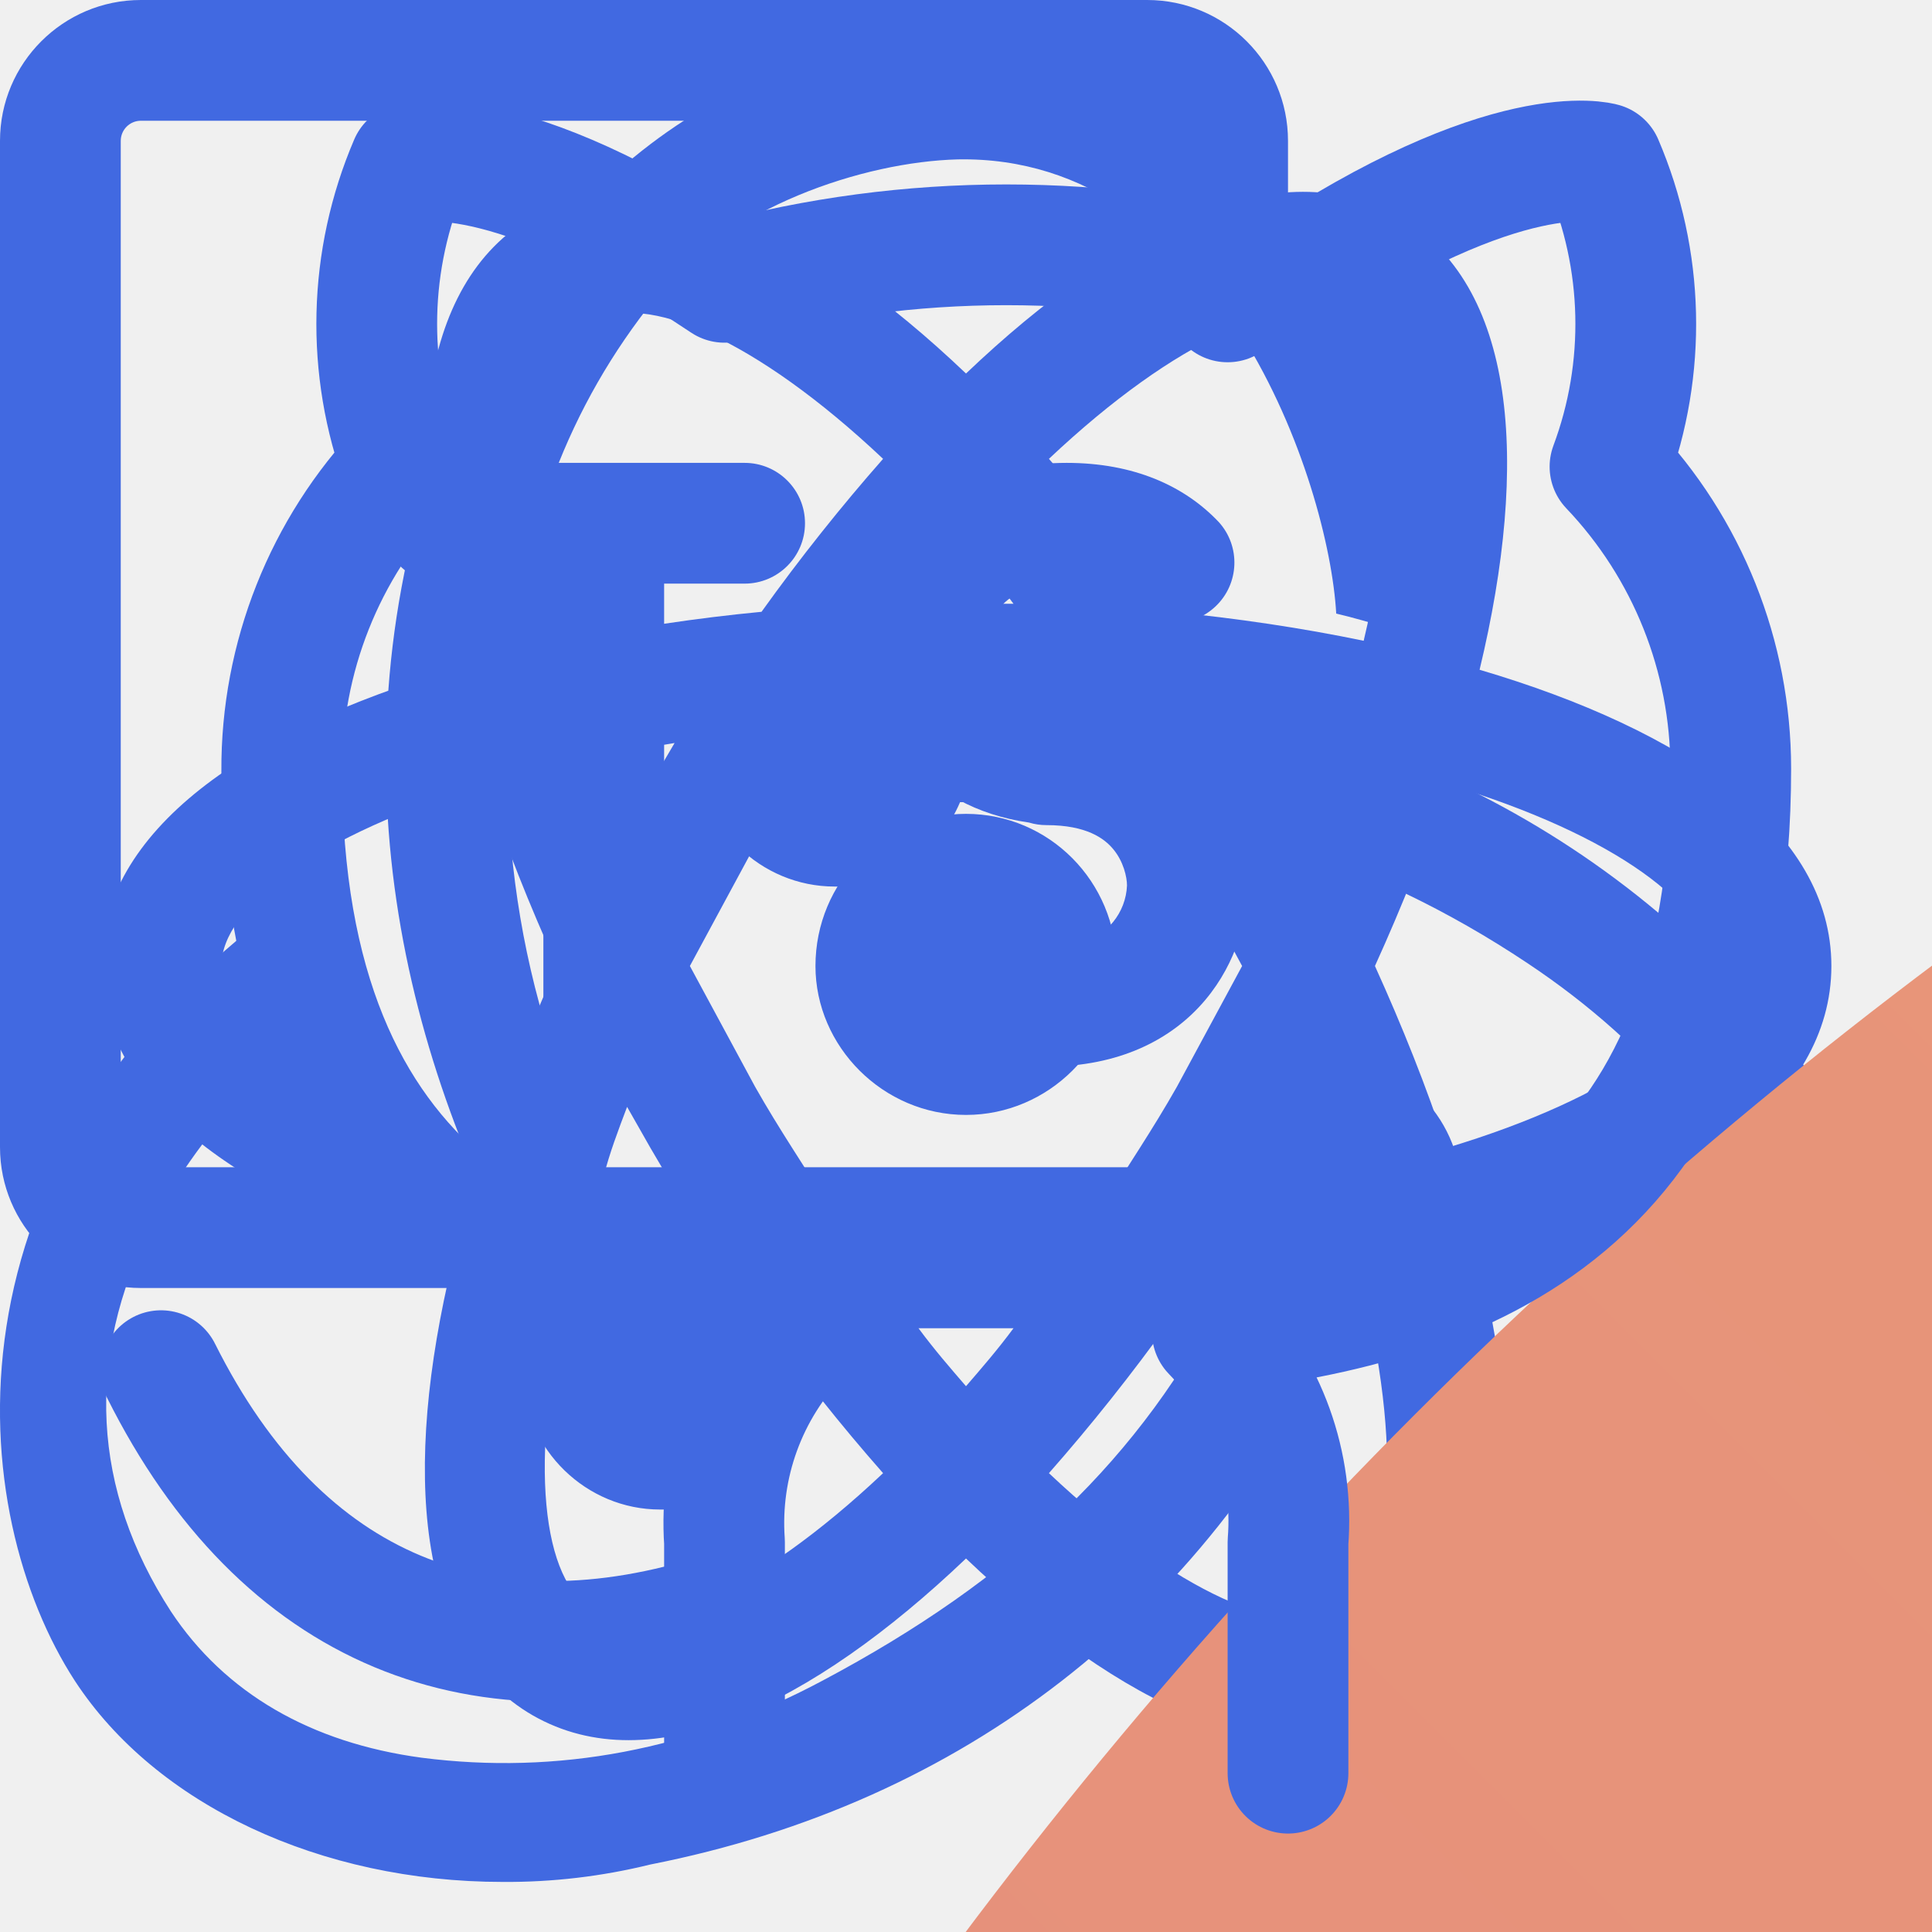
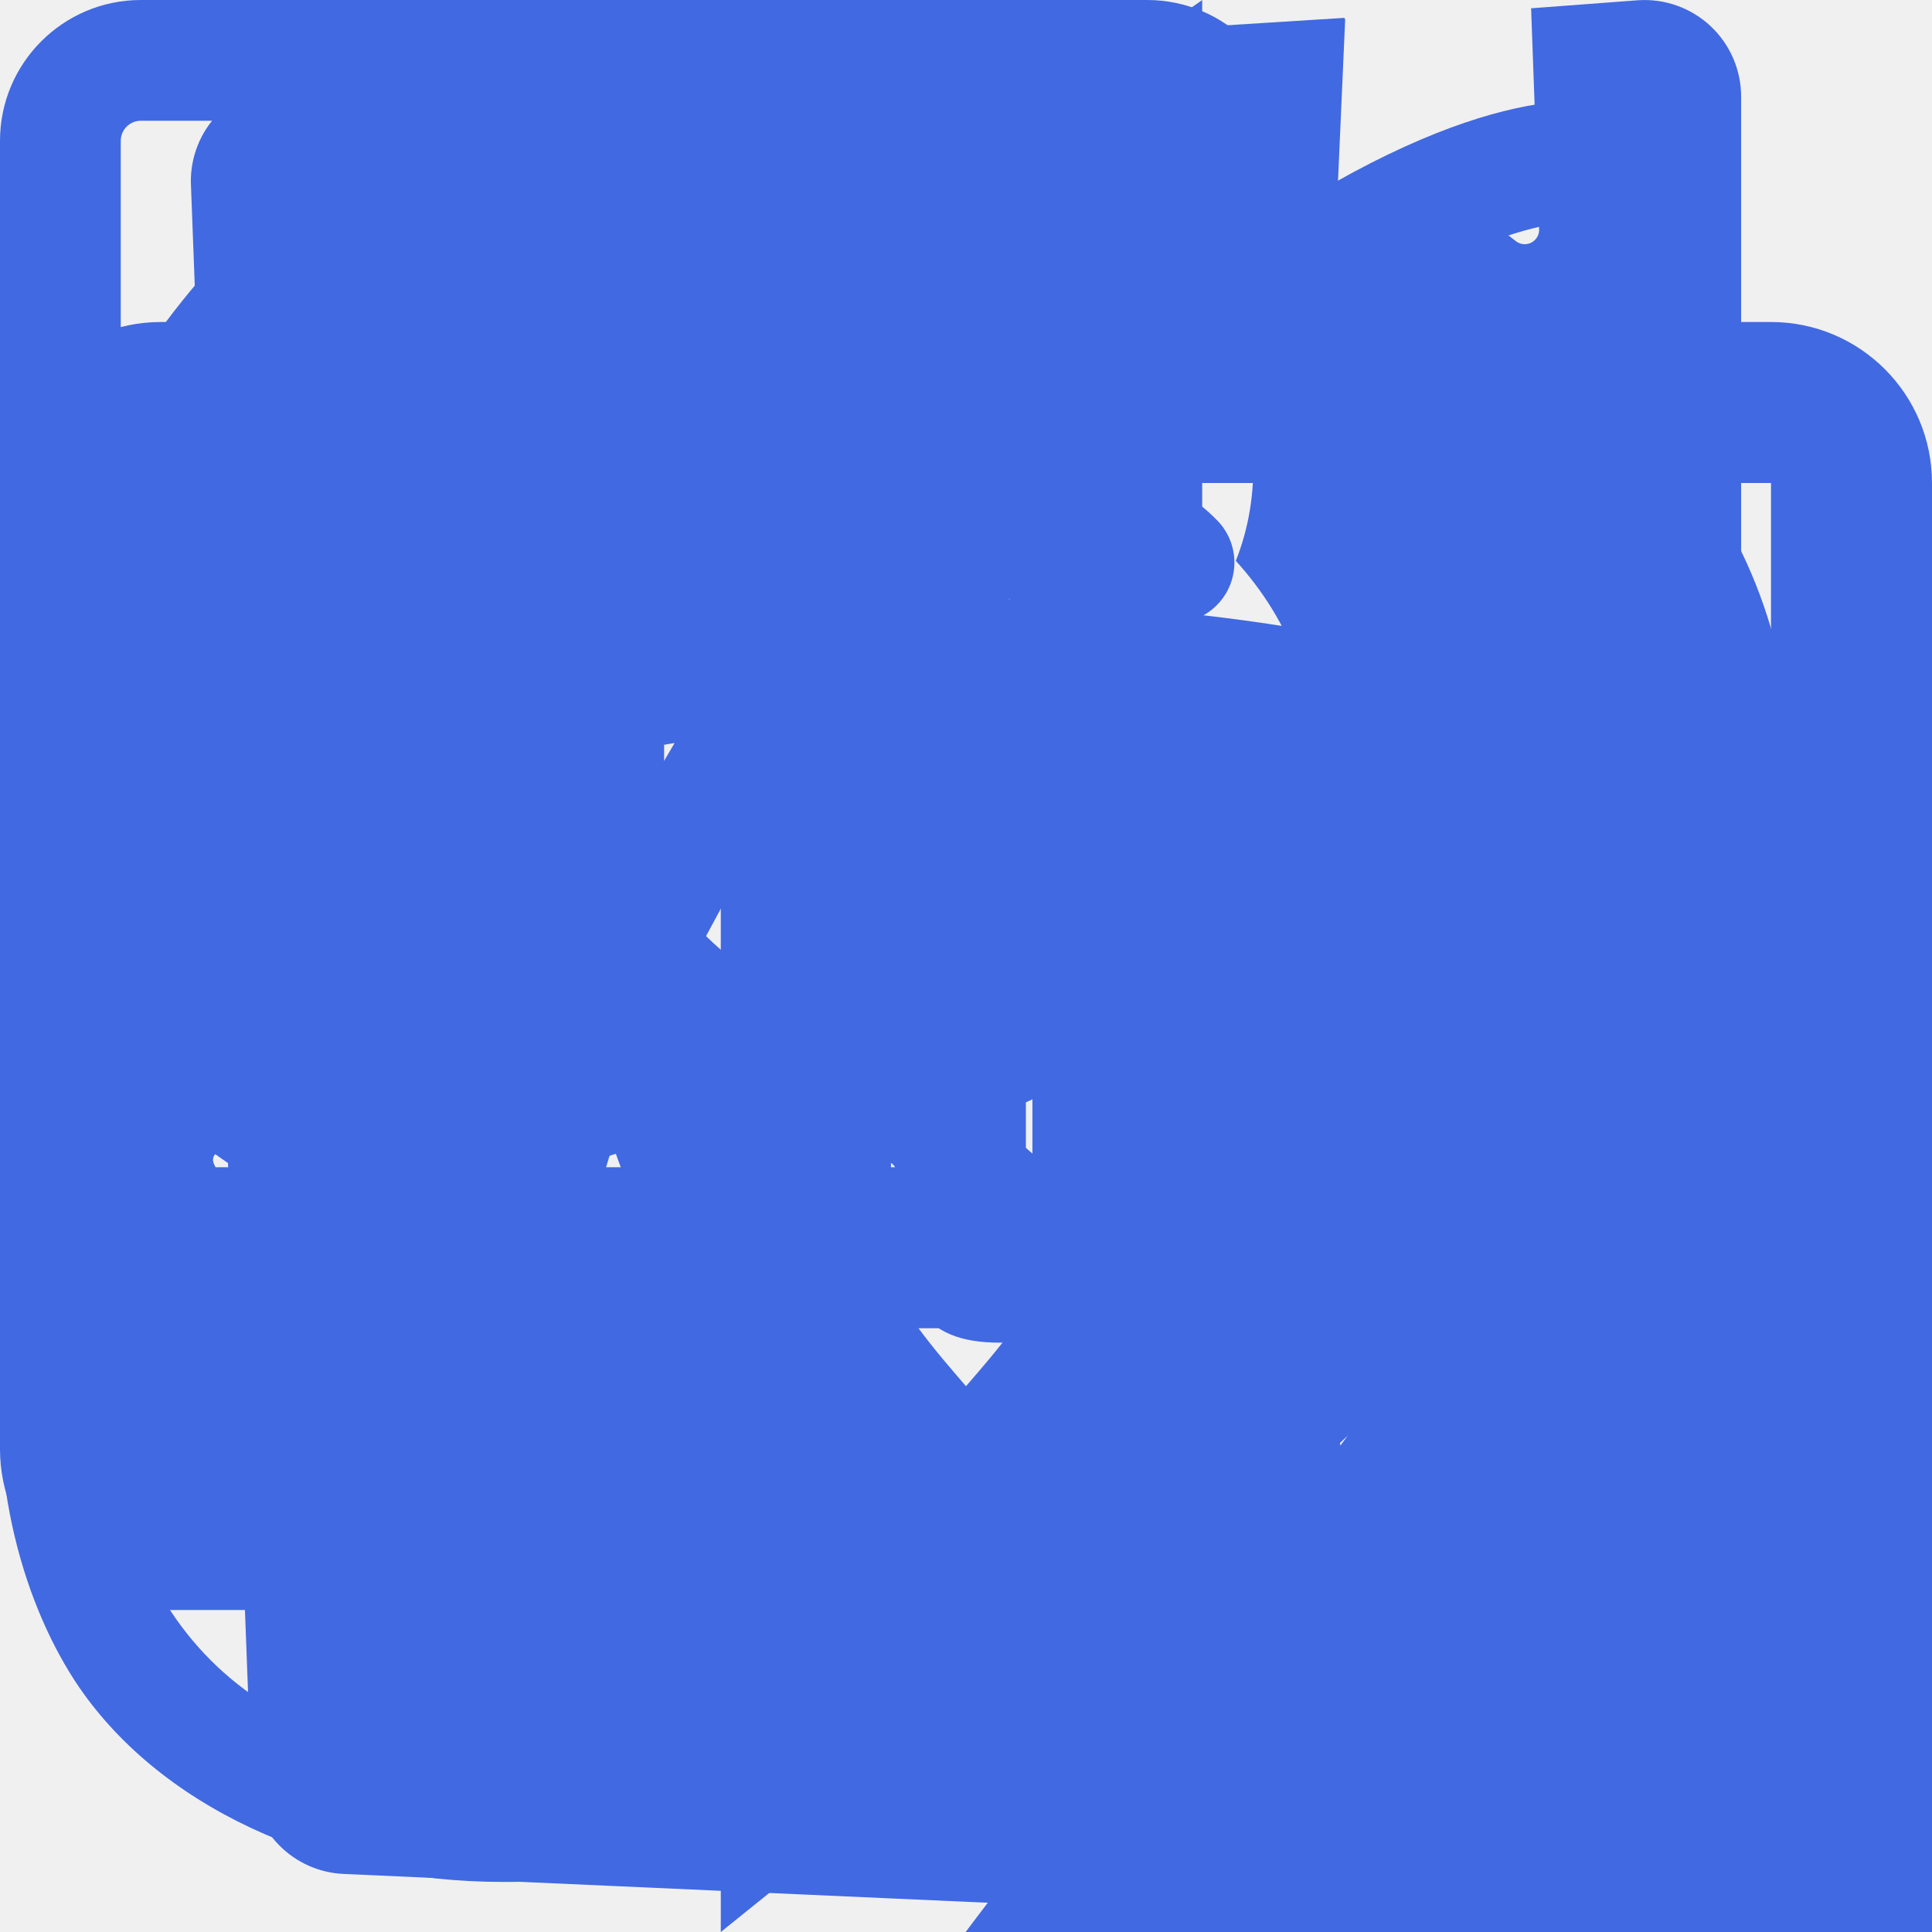
<svg xmlns="http://www.w3.org/2000/svg" width="24" height="24" viewBox="0 0 24 24">
  <g id="react">
    <path fill="royalblue" d="M12 10.11c1.03 0 1.87.84 1.87 1.89c0 1-.84 1.85-1.87 1.85c-1.03 0-1.87-.85-1.87-1.85c0-1.05.84-1.89 1.87-1.89M7.37 20c.63.38 2.01-.2 3.6-1.7c-.52-.59-1.03-1.23-1.51-1.9a22.7 22.7 0 0 1-2.4-.36c-.51 2.14-.32 3.61.31 3.96m.71-5.74l-.29-.51c-.11.29-.22.58-.29.86c.27.06.57.11.88.16l-.3-.51m6.54-.76l.81-1.5l-.81-1.5c-.3-.53-.62-1-.91-1.47C13.17 9 12.6 9 12 9c-.6 0-1.17 0-1.71.03c-.29.47-.61.94-.91 1.47L8.57 12l.81 1.5c.3.53.62 1 .91 1.47c.54.03 1.11.03 1.71.03c.6 0 1.17 0 1.71-.03c.29-.47.61-.94.91-1.47M12 6.78c-.19.22-.39.45-.59.72h1.18c-.2-.27-.4-.5-.59-.72m0 10.44c.19-.22.39-.45.59-.72h-1.18c.2.27.4.5.59.72M16.62 4c-.62-.38-2 .2-3.59 1.7c.52.59 1.03 1.23 1.51 1.9c.82.08 1.63.2 2.4.36c.51-2.14.32-3.61-.32-3.96m-.7 5.74l.29.51c.11-.29.22-.58.29-.86c-.27-.06-.57-.11-.88-.16l.3.51m1.45-7.05c1.47.84 1.63 3.05 1.01 5.63c2.54.75 4.37 1.99 4.37 3.68c0 1.69-1.83 2.93-4.37 3.68c.62 2.58.46 4.79-1.01 5.63c-1.46.84-3.45-.12-5.37-1.95c-1.92 1.83-3.91 2.79-5.38 1.95c-1.46-.84-1.62-3.05-1-5.63c-2.54-.75-4.37-1.99-4.37-3.68c0-1.69 1.83-2.93 4.37-3.68c-.62-2.58-.46-4.79 1-5.63c1.47-.84 3.46.12 5.38 1.95c1.92-1.83 3.91-2.79 5.37-1.95M17.08 12c.34.75.64 1.5.89 2.26c2.1-.63 3.28-1.53 3.28-2.26c0-.73-1.18-1.63-3.28-2.26c-.25.76-.55 1.51-.89 2.26M6.92 12c-.34-.75-.64-1.5-.89-2.26c-2.1.63-3.28 1.53-3.28 2.26c0 .73 1.18 1.63 3.28 2.26c.25-.76.55-1.51.89-2.26m9 2.26l-.3.51c.31-.05.61-.1.88-.16c-.07-.28-.18-.57-.29-.86l-.29.51m-2.89 4.04c1.59 1.5 2.97 2.08 3.59 1.7c.64-.35.83-1.82.32-3.96c-.77.16-1.58.28-2.4.36c-.48.67-.99 1.31-1.51 1.9M8.08 9.74l.3-.51c-.31.05-.61.1-.88.16c.07.28.18.57.29.86l.29-.51m2.89-4.04C9.38 4.2 8 3.62 7.37 4c-.63.35-.82 1.82-.31 3.96a22.7 22.7 0 0 1 2.4-.36c.48-.67.99-1.31 1.51-1.9Z" />
  </g>
  <g id="redux" fill="none">
    <g fill="none">
      <g clip-path="url(#akarIconsReduxFill0)">
        <path fill="royalblue" d="M16.63 16.563c.885-.092 1.557-.863 1.527-1.788a1.723 1.723 0 0 0-1.71-1.665h-.062c-.947.03-1.68.832-1.65 1.788c.032.463.215.863.49 1.14c-1.039 2.067-2.627 3.577-5.01 4.841c-1.618.864-3.298 1.172-4.977.956c-1.375-.185-2.444-.802-3.116-1.819c-.977-1.51-1.068-3.145-.244-4.779c.58-1.171 1.497-2.035 2.077-2.466a16.987 16.987 0 0 1-.397-1.573C-.871 14.436-.412 18.814.93 20.88c1.008 1.542 3.054 2.498 5.315 2.498a7.45 7.45 0 0 0 1.832-.216c3.91-.77 6.872-3.114 8.552-6.598Zm5.375-3.823c-2.321-2.744-5.742-4.255-9.651-4.255h-.489a1.677 1.677 0 0 0-1.496-.925h-.062c-.946.031-1.68.833-1.649 1.789c.03.925.794 1.664 1.71 1.664h.062a1.721 1.721 0 0 0 1.496-1.048h.55c2.321 0 4.52.678 6.505 2.004c1.527 1.018 2.627 2.343 3.237 3.947c.52 1.294.49 2.558-.06 3.638c-.856 1.634-2.291 2.528-4.185 2.528c-1.221 0-2.382-.37-2.993-.648a18.07 18.07 0 0 1-1.374 1.11c1.313.617 2.657.956 3.94.956c2.932 0 5.1-1.634 5.925-3.268c.885-1.788.824-4.871-1.466-7.492ZM6.49 17.087c.03.925.794 1.665 1.71 1.665h.061c.947-.03 1.68-.832 1.65-1.788a1.723 1.723 0 0 0-1.71-1.665h-.062a.53.53 0 0 0-.214.03c-1.252-2.096-1.771-4.377-1.588-6.844c.122-1.85.733-3.453 1.802-4.779c.886-1.14 2.596-1.695 3.757-1.726c3.237-.062 4.611 4.008 4.703 5.642c.397.092 1.069.308 1.527.462C17.759 3.09 14.706.5 11.773.5C9.025.5 6.49 2.504 5.482 5.464c-1.405 3.946-.489 7.738 1.222 10.729c-.153.216-.245.555-.214.894Z" />
      </g>
      <defs>
        <clipPath id="akarIconsReduxFill0">
          <path fill="#fff" d="M0 0h24v24H0z" />
        </clipPath>
      </defs>
    </g>
  </g>
  <g id="styledComponents">
-     <g fill="none">
-       <rect width="256" height="256" fill="url(#skillIconsStyledcomponents0)" rx="60" />
-       <path fill="#fff" d="m11.487 129.079l50.304 20.384v14.269l-59.55-27.591v-8.372l9.246 1.31Zm50.304-16.743L11.56 133.01l-9.318 1.02v-8.445L61.79 98.067v14.269Zm179.58 19.655l-51.76-20.165V97.921l62.17 27.518v8.518l-10.41-1.966Zm-51.76 17.763l51.906-20.602l10.264-1.529v8.445l-62.17 27.591v-13.905Z" />
-       <path fill="#B956A6" fill-rule="evenodd" d="M176.077 61.099c-.288 4.566-2.345 9.334-1.772 13.773c3.593 6.354 11.501 7.367 18.025 7.803c4.52.808 4.463-2.185 4.16-5.547l.055-16.124c-6.823.025-13.648-.067-20.468.095Zm-53.801 12.77c-11.108 1.886-22.368 7.194-31.609 13.584c-7.438 5.789 6.385 11.399 11.4 12.337c10.09.123 19.039-6.683 25.667-13.747c2.164-2.97 4.867-7.517 2.148-10.96c-2.076-1.8-5.095-1.363-7.606-1.213Zm23.637 16.155c-9.133 1.74-17.823 5.504-25.512 10.745c-5.637 1.77-10.283 7.959-3.298 11.06c7.335 5.845 15.836 4.413 22.591.467c6.186-3.677 12.868-8.214 15.73-15.136c2.703-7.583-4.271-7.864-9.511-7.136Zm25.909 29.383c-1.701 7.104-8.855 10.334-12.661 15.963c-3.112 4.106-1.671 8.943 1.872 12.175c1.725 3.577 4.749 5.576 7.992 2.469c8.352-5.678 10.662-16.738 10.315-26.321c.617-3.958-3.924-.38-7.518-4.286Zm-31.783 13.343c-11.091 1.898-22.184 7.302-31.429 13.682c-7.177 5.781 6.34 11.179 11.396 12.035c10.277.015 19.444-6.608 25.942-14.13c2.26-2.987 4.999-8.788.524-11.163c-2.001-.848-4.324-.599-6.433-.424Z" clip-rule="evenodd" />
-       <path fill="#FCCC44" fill-rule="evenodd" d="M90.667 87.453c-8.53 3.413-16.758 7.557-24.884 11.897c-1.51 5.615-.299 12.568-.69 18.725c-.03 25.316-.016 50.633-.02 75.949h18.82c3.8-3.578 8.56-6.197 12.688-9.446c15.894-11.399 31.783-22.842 47.656-34.209c1.168.525.42-6.871-2.142-1.734c-6.071 5.713-14.129 10.412-22.658 9.953c-4.84-1.592-12.642-4.293-12.691-10.224c3.407-4.011-6.286 2.1-8.938 2.975c-8.622 4.14-17.04 8.763-25.68 12.826c2.076-2.23 5.96-4.309 8.714-6.521c19.673-14.122 39.341-28.299 59.061-42.41c3.793-2.663 7.457-5.568 11.367-8.057c.357 1.379 1.027-6.593-1.881-1.685c-5.928 5.876-13.924 10.25-22.357 10.31c-4.743-1.44-14.845-4.883-12.596-11.007c1.097-2.149-10.188 4.581-5.202.786c5.307-3.878 10.656-7.687 16.004-11.525c2.701-.203 2.126-10.236-1.544-3.764c-6.165 5.417-14.265 10.373-22.756 9.198c-4.77-1.373-10.493-4.032-12.227-9.02c-.574-1.198 3.212-3.065 1.956-3.017Zm35.339 6.193c-.473 1.353.857-.494 0 0Z" clip-rule="evenodd" />
-       <path fill="#62777F" fill-rule="evenodd" d="M179.899 80.75c-2.663 12.716-5.574 26.025-8.077 38.657c7.192 9.064 7.889-5.726 9.147-9.908c2.033-8.741 4.441-15.341 4.696-24.391c.54-3.089-3.09-4.96-5.766-4.359Zm8.251 9.972c-.225 1.303.328.245 0 0Zm-8.39 28.514c.346.745.346-.746 0 0Z" clip-rule="evenodd" />
-       <path fill="#4E5E67" fill-rule="evenodd" d="M184.616 82.19c2.244 12.602-5.189 27.912-7.62 39.794c5.52-4.062 9.785-22.492 10.875-29.706c.281-.825.627-2.901.702-2.976c.347-1.751 3.58-4.718 3.757-6.627c1.882-1.328-9.25-1.542-7.714-.486Zm-4.577 37.046c-.347.745-.347-.746 0 0Z" clip-rule="evenodd" />
-       <path fill="#DC9624" fill-rule="evenodd" d="M90.854 87.663c-3.112 3.116-1.944 2.355.372-.236l-.372.236Zm33.66 1.543c-3.605 5.417-16.605 9.947-18.242 10.298c7.82-1.465 15.109-6.33 20.238-12.028c-.815.363-1.299 1.216-1.996 1.73Zm-35.798 1.759c1.943 4.672 9.008 7.776 12.441 8.5c-4.687-1.51-10.204-4.188-12.441-8.5Zm37.01 2.702c-.981 1.158-4.475 2.89-6.317 4.59c-3.951 2.914-8.038 5.622-11.944 8.609c2.487-.107 9.775-5.551 6.039-.027c3.166 5.449 10.059 9.238 16.344 8.892c8.3-1.303 15.954-5.892 21.456-12.274c-6.679 6.609-15.509 12.829-25.28 11.972c-4.729-1.092-17.651-7.767-9.007-12.446c3.048-2.507 8.303-3.82 8.898-8.226c-.125-.55.9-1.087-.189-1.09Zm-23.659 6.123c3.145.411 3.145-.41 0 0Zm49.003 7.525c-12.479 8.694-24.777 17.728-37.148 26.578c-14.02 10.034-27.98 20.105-41.996 30.131c5.27-1.777 10.55-5.247 15.785-7.644c7.21-3.814 14.812-6.827 21.558-11.46c13.338-7.852 27.444-15.333 37.703-27.346c2.239-2.626 4.484-6.853 4.584-9.696c-.323.091-.078-1.137-.486-.563Zm-42.46 39.117c-2.245 2.537-3.157 4.35-.827 1.124c-.041.374 1.891-2.003.827-1.124Zm34.156 1.214c-5.914 6.236-14.661 10.734-22.868 11.037c9.488.069 18.048-5.563 24.476-12.207c-.422-.51-1.277 1.188-1.608 1.17Zm1.807 1.96c-19.869 14.464-40.424 29.467-60.36 43.879c3.14.985 9.979 1.447 13.1-2.574c6.64-4.582 14.105-7.951 20.767-12.595c9.647-6.26 19.976-13.102 25.455-23.623c.261-1.411 2.2-3.949 1.038-5.087Zm-37.813.918c.922 3.892 12.448 8.359 11.198 7.504c-4.25-1.49-8.466-3.812-11.198-7.504Z" clip-rule="evenodd" />
-       <defs>
-         <linearGradient id="skillIconsStyledcomponents0" x1="0" x2="256" y1="256" y2="0" gradientUnits="userSpaceOnUse">
-           <stop stop-color="#DB7093" />
-           <stop offset="1" stop-color="#F3B661" />
-         </linearGradient>
-       </defs>
-     </g>
+     <path fill="royalblue" d="M128.392 245.844c-2 25.182 20.123 43.73 35.221 43.73c15.119-.705 74.002-50.326 74.002-50.326c27.694-35.025 27.814-50.599 27.814-62.84c-2.31-54.043-100.77 28.27-137.037 69.436zm243.565-20.918c13.365-28.286-4.616-59.703-43.728-32.108c-31.08 19.754-71.317 60.392-90.574 76.3c-8.932 18.041 13.71 67.551 49.59 41.41c42.41-30.812 73.38-59.785 84.712-85.602zm36.4-171.112L416.97 0H512v98.234l-34.827.416l-41.935 142.034c2.61 50.128-22.81 50.944-26.057 73.945c-8.161 57.81-72.81 105.112-97.527 105.112c-16.485-.478-28.536-19.372-32.584-35.836c46.48-51.41 108.984-91.811 108.984-91.811c3.903-27.037-4.675-35.645 24.173-58.684l27.528-144.738c-23.51-15.525-34.48-15.284-31.398-34.858zm-185.487 239.7c24.102 48.564 58.927 49.83 112.92-11.999c1.283 5.716 2.688 11.705.11 26.085C226.064 405.839 122.614 501.45 91.125 512H0v-24.44c14.82-20.552 136.448-120.871 222.87-194.046zm162.328 94.03c-4.945 42.036-43.27 78.82-94.482 124.456H128.412L265.24 396.745c23.62 53.755 65.574 45.968 119.959-9.201zM193.26 292.13L0 456.854v-106.87L113.73 257.4c6.084 34.461 43.355 64.806 79.53 34.732z" />
  </g>
  <g id="typescript">
    <path fill="royalblue" d="M0 1.75C0 .784.784 0 1.75 0h12.5C15.216 0 16 .784 16 1.75v2a.75.75 0 0 1-1.5 0v-2a.25.25 0 0 0-.25-.25H1.75a.25.25 0 0 0-.25.25v12.5c0 .138.112.25.25.25h13.5a.75.75 0 0 1 0 1.5H1.75A1.75 1.75 0 0 1 0 14.25V1.75ZM4.75 6.5a.75.75 0 0 1 .75-.75h3.75a.75.75 0 0 1 0 1.5h-1v5.25a.75.75 0 0 1-1.5 0V7.25H5.5a.75.75 0 0 1-.75-.75Zm6.526.08c.418-.498 1.075-.83 1.974-.83c.835 0 1.465.286 1.89.735a.75.75 0 0 1-1.09 1.03c-.11-.116-.33-.265-.8-.265c-.5 0-.72.168-.826.295A.767.767 0 0 0 12.25 8c0 .104.043.3.174.455c.107.127.325.295.826.295c.076 0 .149.011.218.032c.663.094 1.164.39 1.506.798c.394.47.526 1.024.526 1.42c0 .396-.132.95-.526 1.42c-.418.498-1.075.83-1.974.83c-.835 0-1.465-.286-1.89-.735a.75.75 0 0 1 1.09-1.03c.11.116.33.265.8.265c.5 0 .72-.168.826-.295A.767.767 0 0 0 14 11c0-.104-.043-.3-.174-.455c-.107-.127-.325-.295-.826-.295a.748.748 0 0 1-.218-.032c-.663-.095-1.164-.39-1.506-.798A2.263 2.263 0 0 1 10.75 8c0-.396.132-.95.526-1.42Z" />
  </g>
  <g id="git">
    <g fill="none" stroke="royalblue" stroke-linecap="round" stroke-linejoin="round" stroke-width="1.5">
      <path d="M16 22.027v-2.87a3.37 3.37 0 0 0-.94-2.61c3.14-.35 6.44-1.54 6.44-7a5.44 5.44 0 0 0-1.5-3.75a5.07 5.07 0 0 0-.09-3.77s-1.18-.35-3.91 1.48a13.38 13.38 0 0 0-7 0c-2.73-1.83-3.91-1.48-3.91-1.48A5.07 5.07 0 0 0 5 5.797a5.44 5.44 0 0 0-1.5 3.78c0 5.42 3.3 6.61 6.44 7a3.37 3.37 0 0 0-.94 2.58v2.87" />
      <path d="M9 20.027c-3 .973-5.5 0-7-3" />
    </g>
  </g>
  <g id="logoSvg">
    <path fill="royalblue" d="m356.1 32.57l50 25c-2.2 8.68-9.2 22.47-20.1 37.29C372.7 113 354.4 133.3 335.6 152c-18.7 18.8-38.1 36.2-53.5 48.7c-7.7 6.2-14.5 11.3-19.6 14.6c-2.5 1.6-4.6 2.9-6 3.6c-.3.1-.3.1-.5.1s-.2 0-.5-.1c-1.4-.7-3.5-2-6-3.6c-5.1-3.3-11.9-8.4-19.6-14.6c-15.4-12.5-34.8-29.9-53.5-48.7c-18.8-18.7-37.1-39-50.4-57.13c-10.9-14.83-17.9-28.62-20.1-37.3l50-25c14.6 29.73 29.3 62.14 44.2 90.03c16.2 30.5 31.6 55.7 51.9 65.9l4 2l4-2c20.3-10.2 35.7-35.4 51.9-65.9c14.9-27.89 29.6-60.31 44.2-90.03zM256 141.4c7.9 0 15.5.7 22.7 1.9c-8.2 12.2-16 21.5-22.7 26.5c-6.7-5-14.5-14.3-22.7-26.5c7.2-1.2 14.8-1.9 22.7-1.9zm83.1 32.5c23.3 22.7 35.9 54.6 35.9 86.5v.6c-33-12-75.9-17.6-119-17.6c-43.1 0-86 5.6-119 17.6v-.6c0-31.9 12.6-63.8 35.9-86.5c16.2 15.6 32.2 29.8 45.7 40.7c8 6.5 15.1 11.9 21 15.7c2.9 2 5.5 3.5 8 4.7c2.5 1.2 4.4 2.4 8.4 2.4s5.9-1.2 8.4-2.4s5.1-2.7 8-4.7c5.9-3.8 13-9.2 21-15.7c13.5-10.9 29.5-25.1 45.7-40.7zm64.3 38.3c20.6 20 31.5 26.2 63.8 37.3c-12.6 24.9-25.9 47.1-57 61.2l-17.3-52c-.1-5.7-.5-11.4-1.3-17.1zm-294.8 0l11.8 29.4c-.8 5.7-1.2 11.4-1.3 17.1l-17.3 52c-31.11-14.1-44.41-36.3-57.01-61.2c32.3-11.1 43.2-17.3 63.81-37.3zM265 261.5c45.1.9 89.3 8.7 117.2 22.2l28.4 85l-43.3-19.8c-3.9-23.6-6.3-46.3-6.3-58.5v-14.6l-13 6.5c-27.9 14-55.5 21.6-83 23zm-18 0v43.8c-27.5-1.4-55.1-9-83-23l-13-6.5v14.6c0 12.2-2.4 34.9-6.3 58.5l-43.3 19.8l28.4-85c27.9-13.5 72.1-21.3 117.2-22.2zm96.6 42.8c1.3 18.6 4.8 43.5 9.6 67.6c3 15.4 6.6 30.2 10.5 42.4c3.9 12.3 7.3 21.8 13.9 28.5l2.7 2.6h3.7c14.1 0 38.9 1.2 52.7 9.6c-1.8 1.4-4.8 3.2-8.7 4.9c-9.4 4-23.9 7.7-41.5 10.6c-35.2 5.9-82.9 8.9-130.5 8.9c-47.6 0-95.3-3-130.5-8.9c-17.6-2.9-32.11-6.6-41.51-10.6c-3.9-1.7-6.9-3.5-8.7-4.9c13.7-8.4 38.61-9.6 52.71-9.6h3.7l2.7-2.6c6.6-6.7 10-16.2 13.9-28.5c3.9-12.2 7.5-27 10.5-42.4c4.8-24.1 8.3-49 9.6-67.6c58 25.3 117.2 25.3 175.2 0zm-202.8 66.2c-2.9 14.1-6.2 27.6-9.6 38.4c-2.9 9.1-6.1 15.3-8.1 18.5c-11.2-.1-27.71 0-43.01 5.1l13.5-40.4zm230.4 0l47.2 21.6l13.5 40.4c-15.3-5.1-31.8-5.2-43-5.1c-2-3.2-5.2-9.4-8.1-18.5c-3.4-10.8-6.7-24.3-9.6-38.4z" />
  </g>
+   <g id="github">
+     <path fill="royalblue" d="M20 10.25c0 2.234-.636 4.243-1.908 6.027c-1.271 1.784-2.914 3.018-4.928 3.703c-.234.045-.406.014-.514-.093a.539.539 0 0 1-.163-.4V16.67c0-.863-.226-1.495-.677-1.895a8.72 8.72 0 0 0 1.335-.24c.394-.107.802-.28 1.223-.52a3.66 3.66 0 0 0 1.055-.888c.282-.352.512-.819.69-1.402c.178-.583.267-1.252.267-2.008c0-1.077-.343-1.994-1.028-2.75c.32-.81.286-1.717-.105-2.723c-.243-.08-.594-.03-1.054.147a6.94 6.94 0 0 0-1.198.587l-.495.32a9.03 9.03 0 0 0-2.5-.346a9.03 9.03 0 0 0-2.5.347a11.52 11.52 0 0 0-.553-.36c-.23-.143-.593-.314-1.088-.514c-.494-.2-.868-.26-1.12-.18c-.381 1.005-.412 1.912-.09 2.722c-.686.756-1.03 1.673-1.03 2.75c0 .756.09 1.423.268 2.002c.178.578.406 1.045.683 1.401a3.53 3.53 0 0 0 1.048.894c.421.24.83.414 1.224.52c.395.108.84.188 1.335.241c-.347.32-.56.779-.638 1.375a2.539 2.539 0 0 1-.586.2a3.597 3.597 0 0 1-.742.067c-.287 0-.57-.096-.853-.287c-.282-.192-.523-.47-.723-.834a2.133 2.133 0 0 0-.631-.694c-.256-.178-.471-.285-.645-.32l-.26-.04c-.182 0-.308.02-.378.06c-.07.04-.09.09-.065.153a.738.738 0 0 0 .117.187a.961.961 0 0 0 .17.16l.09.066c.192.09.38.259.567.508c.187.249.324.476.41.68l.13.307c.113.338.304.612.574.821c.269.21.56.343.872.4c.312.058.614.09.905.094c.29.004.532-.011.723-.047l.299-.053c0 .338.002.734.007 1.188l.006.72c0 .16-.056.294-.17.4c-.112.108-.286.139-.52.094c-2.014-.685-3.657-1.92-4.928-3.703C.636 14.493 0 12.484 0 10.25c0-1.86.447-3.574 1.341-5.145a10.083 10.083 0 0 1 3.64-3.73A9.6 9.6 0 0 1 10 0a9.6 9.6 0 0 1 5.02 1.375a10.083 10.083 0 0 1 3.639 3.73C19.553 6.675 20 8.391 20 10.25Z" />
+   </g>
+   <g id="storybook">
+     <path fill="royalblue" d="m16.71.243l-.12 2.71a.18.18 0 0 0 .29.15l1.06-.8l.9.7a.18.18 0 0 0 .28-.14l-.1-2.76l1.33-.1a1.2 1.2 0 0 1 1.279 1.2v21.596a1.2 1.2 0 0 1-1.26 1.2l-16.096-.72a1.2 1.2 0 0 1-1.15-1.16l-.75-19.797a1.2 1.2 0 0 1 1.13-1.27L16.7.222zM13.64 9.3c0 .47 3.16.24 3.59-.08c0-3.2-1.72-4.89-4.859-4.89c-3.15 0-4.899 1.72-4.899 4.29c0 4.45 5.999 4.53 5.999 6.959c0 .7-.32 1.1-1.05 1.1c-.96 0-1.35-.49-1.3-2.16c0-.36-3.649-.48-3.769 0c-.27 4.03 2.23 5.2 5.099 5.2c2.79 0 4.969-1.49 4.969-4.18c0-4.77-6.099-4.64-6.099-6.999c0-.97.72-1.1 1.13-1.1c.45 0 1.25.07 1.19 1.87z" />
+   </g>
+   <g id="css">
+     <g fill="none">
+       <rect width="256" height="256" fill="royalblue" rx="60" />
+       <path fill="cornflowerblue" d="m53.753 102.651l2.862 31.942h71.481v-31.942H53.753ZM128.095 38H48l2.904 31.942h77.191V38Zm0 180.841v-33.233l-.14.037l-35.574-9.605l-2.274-25.476H58.042l4.475 50.154l65.431 18.164l.147-.041Z" />
+       <path fill="cornflowerblue" d="m167.318 134.593l-3.708 41.426l-35.625 9.616v33.231l65.483-18.148l.48-5.397l7.506-84.092l.779-8.578L208 38h-80.015v31.942h45.009l-2.906 32.709h-42.103v31.942h39.333Z" />
+     </g>
+   </g>
+   <g id="scss">
+     <path fill="royalblue" d="M301.84 378.92c-.3.6-.6 1.08 0 0zm249.13-87a131.16 131.16 0 0 0-58 13.5c-5.9-11.9-12-22.3-13-30.1c-1.2-9.1-2.5-14.5-1.1-25.3s7.7-26.1 7.6-27.2s-1.4-6.6-14.3-6.7s-24 2.5-25.29 5.9a122.83 122.83 0 0 0-5.3 19.1c-2.3 11.7-25.79 53.5-39.09 75.3c-4.4-8.5-8.1-16-8.9-22c-1.2-9.1-2.5-14.5-1.1-25.3s7.7-26.1 7.6-27.2s-1.4-6.6-14.29-6.7s-24 2.5-25.3 5.9s-2.7 11.4-5.3 19.1s-33.89 77.3-42.08 95.4c-4.2 9.2-7.8 16.6-10.4 21.6c-.4.8-.7 1.3-.9 1.7c.3-.5.5-1 .5-.8c-2.2 4.3-3.5 6.7-3.5 6.7v.1c-1.7 3.2-3.6 6.1-4.5 6.1c-.6 0-1.9-8.4.3-19.9c4.7-24.2 15.8-61.8 15.7-63.1c-.1-.7 2.1-7.2-7.3-10.7c-9.1-3.3-12.4 2.2-13.2 2.2s-1.4 2-1.4 2s10.1-42.4-19.39-42.4c-18.4 0-44 20.2-56.58 38.5c-7.9 4.3-25 13.6-43 23.5c-6.9 3.8-14 7.7-20.7 11.4c-.5-.5-.9-1-1.4-1.5c-35.79-38.2-101.87-65.2-99.07-116.5c1-18.7 7.5-67.8 127.07-127.4c98-48.8 176.35-35.4 189.84-5.6c19.4 42.5-41.89 121.6-143.66 133c-38.79 4.3-59.18-10.7-64.28-16.3c-5.3-5.9-6.1-6.2-8.1-5.1c-3.3 1.8-1.2 7 0 10.1c3 7.9 15.5 21.9 36.79 28.9c18.7 6.1 64.18 9.5 119.17-11.8c61.78-23.8 109.87-90.1 95.77-145.6C386.52 18.32 293-.18 204.57 31.22c-52.69 18.7-109.67 48.1-150.66 86.4c-48.69 45.6-56.48 85.3-53.28 101.9c11.39 58.9 92.57 97.3 125.06 125.7c-1.6.9-3.1 1.7-4.5 2.5c-16.29 8.1-78.18 40.5-93.67 74.7c-17.5 38.8 2.9 66.6 16.29 70.4c41.79 11.6 84.58-9.3 107.57-43.6s20.2-79.1 9.6-99.5c-.1-.3-.3-.5-.4-.8c4.2-2.5 8.5-5 12.8-7.5c8.29-4.9 16.39-9.4 23.49-13.3c-4 10.8-6.9 23.8-8.4 42.6c-1.8 22 7.3 50.5 19.1 61.7c5.2 4.9 11.49 5 15.39 5c13.8 0 20-11.4 26.89-25c8.5-16.6 16-35.9 16-35.9s-9.4 52.2 16.3 52.2c9.39 0 18.79-12.1 23-18.3v.1s.2-.4.7-1.2c1-1.5 1.5-2.4 1.5-2.4v-.3c3.8-6.5 12.1-21.4 24.59-46c16.2-31.8 31.69-71.5 31.69-71.5a201.24 201.24 0 0 0 6.2 25.8c2.8 9.5 8.7 19.9 13.4 30c-3.8 5.2-6.1 8.2-6.1 8.2a.31.31 0 0 0 .1.2c-3 4-6.4 8.3-9.9 12.5c-12.79 15.2-28 32.6-30 37.6c-2.4 5.9-1.8 10.3 2.8 13.7c3.4 2.6 9.4 3 15.69 2.5c11.5-.8 19.6-3.6 23.5-5.4a82.2 82.2 0 0 0 20.19-10.6c12.5-9.2 20.1-22.4 19.4-39.8c-.4-9.6-3.5-19.2-7.3-28.2c1.1-1.6 2.3-3.3 3.4-5C434.8 301.72 450.1 270 450.1 270a201.24 201.24 0 0 0 6.2 25.8c2.4 8.1 7.09 17 11.39 25.7c-18.59 15.1-30.09 32.6-34.09 44.1c-7.4 21.3-1.6 30.9 9.3 33.1c4.9 1 11.9-1.3 17.1-3.5a79.46 79.46 0 0 0 21.59-11.1c12.5-9.2 24.59-22.1 23.79-39.6c-.3-7.9-2.5-15.8-5.4-23.4c15.7-6.6 36.09-10.2 62.09-7.2c55.68 6.5 66.58 41.3 64.48 55.8s-13.8 22.6-17.7 25s-5.1 3.3-4.8 5.1c.5 2.6 2.3 2.5 5.6 1.9c4.6-.8 29.19-11.8 30.29-38.7c1.6-34-31.09-71.4-89-71.1zm-429.18 144.7c-18.39 20.1-44.19 27.7-55.28 21.3C54.61 451 59.31 421.42 82 400c13.8-13 31.59-25 43.39-32.4c2.7-1.6 6.6-4 11.4-6.9c.8-.5 1.2-.7 1.2-.7c.9-.6 1.9-1.1 2.9-1.7c8.29 30.4.3 57.2-19.1 78.3zm134.36-91.4c-6.4 15.7-19.89 55.7-28.09 53.6c-7-1.8-11.3-32.3-1.4-62.3c5-15.1 15.6-33.1 21.9-40.1c10.09-11.3 21.19-14.9 23.79-10.4c3.5 5.9-12.2 49.4-16.2 59.2zm111 53c-2.7 1.4-5.2 2.3-6.4 1.6c-.9-.5 1.1-2.4 1.1-2.4s13.9-14.9 19.4-21.7c3.2-4 6.9-8.7 10.89-13.9c0 .5.1 1 .1 1.6c-.13 17.9-17.32 30-25.12 34.8zm85.58-19.5c-2-1.4-1.7-6.1 5-20.7c2.6-5.7 8.59-15.3 19-24.5a36.18 36.18 0 0 1 1.9 10.8c-.1 22.5-16.2 30.9-25.89 34.4z" />
+   </g>
+   <g id="api">
+     <path fill="royalblue" d="M7.312 9H5.688L3.5 15h1.607l.446-1.226h1.894L7.893 15H9.5Zm-1.394 3.774L6.5 11.18l.582 1.595ZM14.744 9h-3.5v6h1.5v-2h2a1.473 1.473 0 0 0 1.5-1.5v-1a1.473 1.473 0 0 0-1.5-1.5Zm0 2.5h-2v-1h2ZM18 9h1.5v6H18z" />
+     <path fill="royalblue" d="M22 6v12H2V6h20m0-2H2a2 2 0 0 0-2 2v12a2 2 0 0 0 2 2h20a2 2 0 0 0 2-2V6a2 2 0 0 0-2-2Z" />
+   </g>
+   <g id="axios">
+     <path fill="royalblue" d="M11.068 2.9v19.397L8.954 24V7.864H4.975L11.068 2.9zM14.934 0v15.767h4.091l-6.2 5.089V1.469L14.935 0z" />
+   </g>
</svg>
